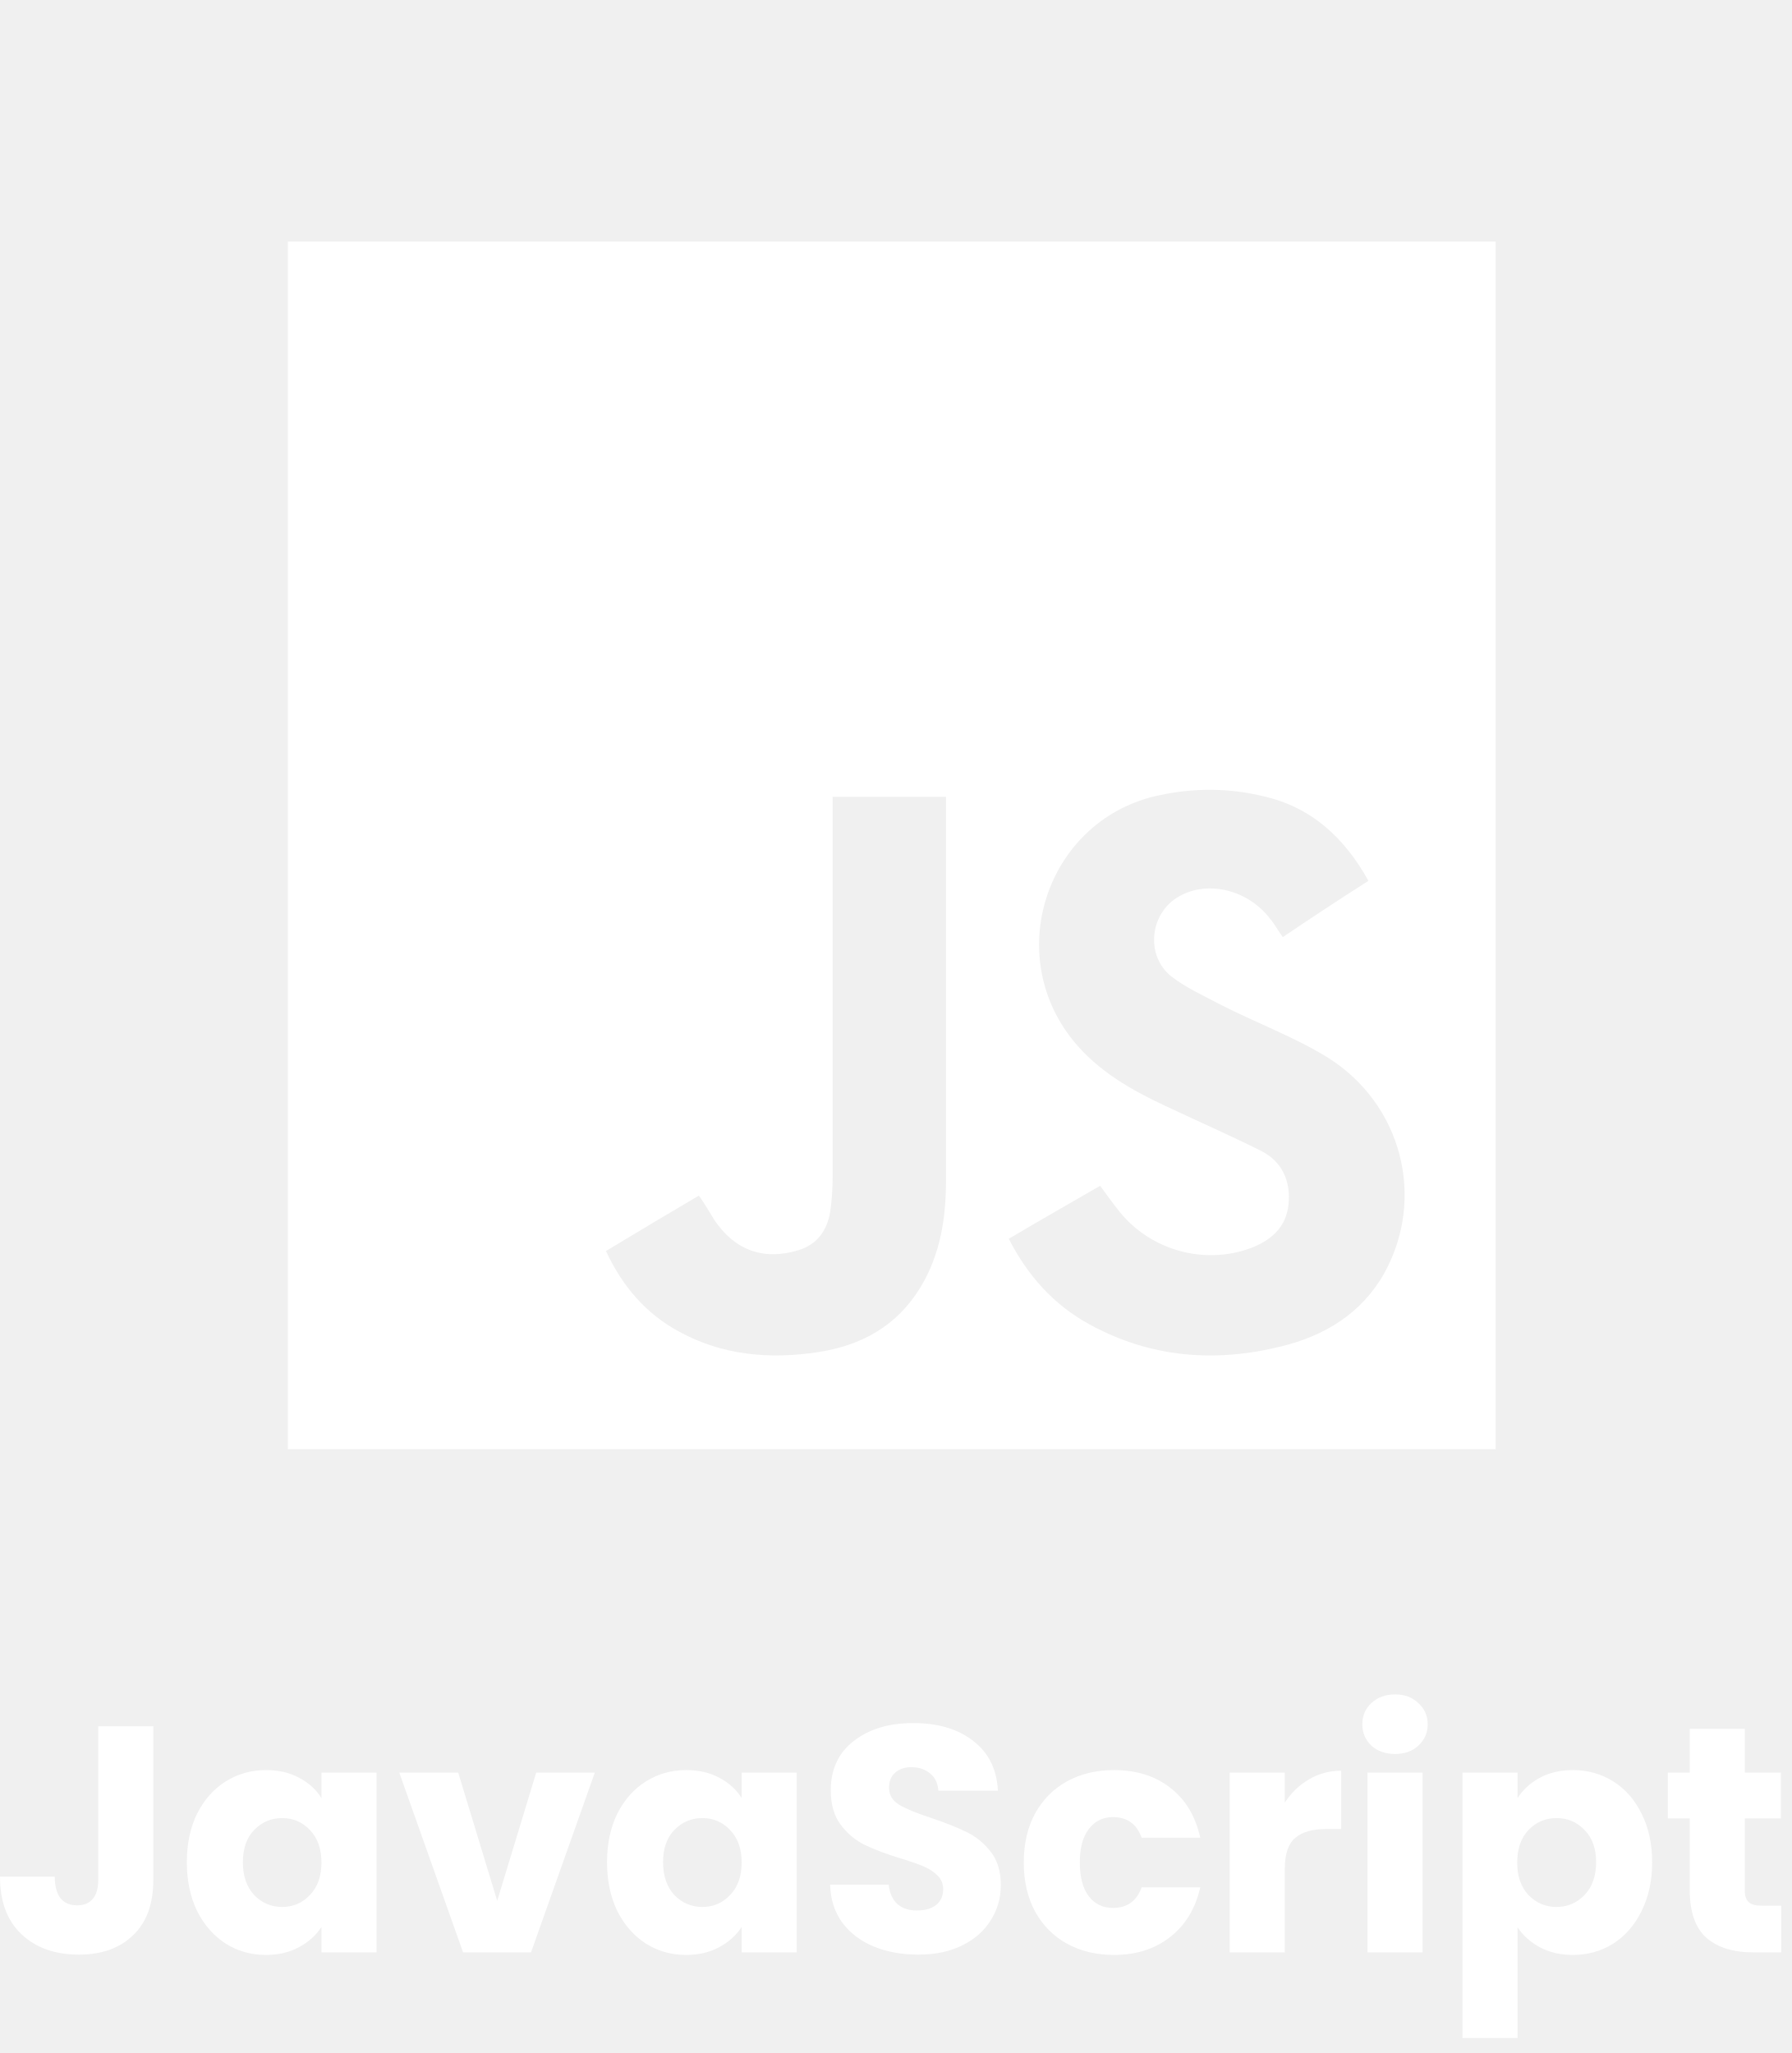
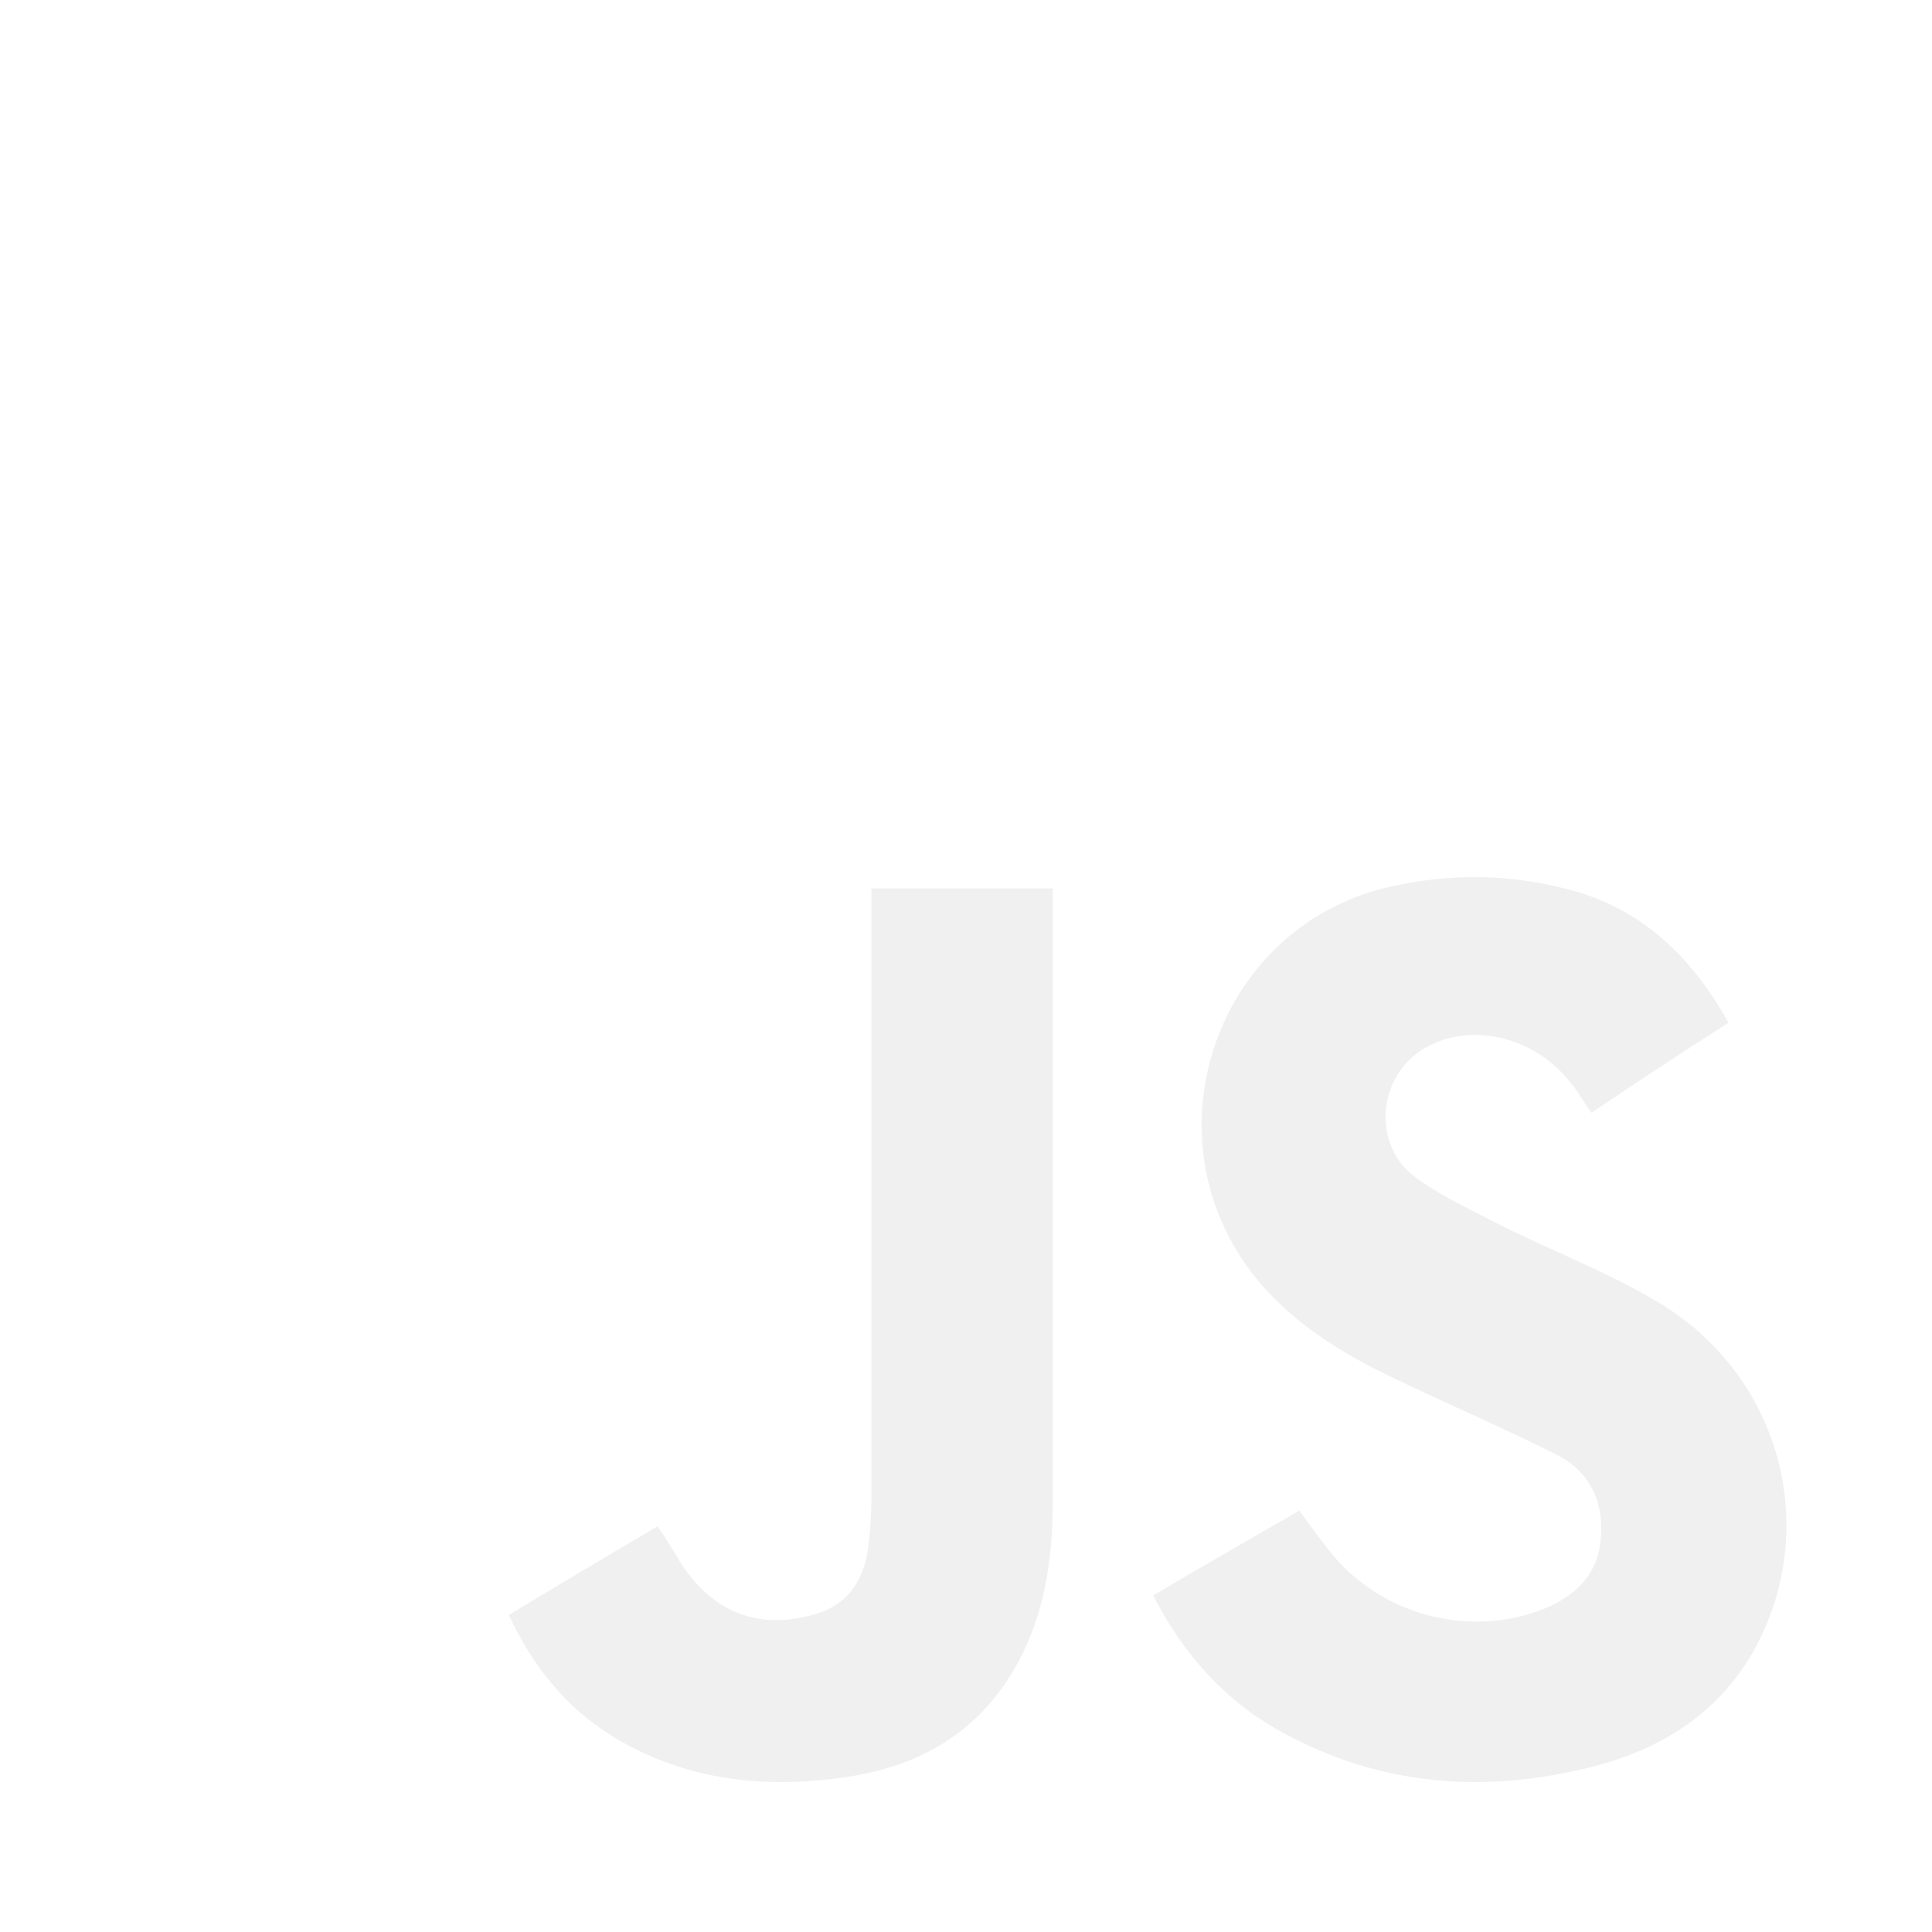
- <svg xmlns="http://www.w3.org/2000/svg" width="89" height="102" viewBox="0 0 89 102" fill="none">
-   <path d="M14.303 12C34.316 12 54.289 12 74.303 12C74.303 32.014 74.303 52.027 74.303 72C54.33 72 34.316 72 14.303 72C14.303 51.946 14.303 31.973 14.303 12ZM67.983 43.762C66.767 41.575 65.106 40.076 62.716 39.549C61.014 39.144 59.313 39.144 57.611 39.508C52.102 40.643 49.752 47.287 53.317 51.703C54.573 53.242 56.234 54.174 57.976 54.984C59.515 55.714 61.096 56.402 62.635 57.172C63.688 57.699 64.134 58.671 64.012 59.846C63.891 61.021 63.081 61.669 62.068 62.034C59.799 62.844 57.166 62.115 55.626 60.211C55.302 59.806 54.978 59.36 54.654 58.914C53.114 59.806 51.615 60.656 50.116 61.548C51.048 63.371 52.345 64.829 54.127 65.802C57.166 67.463 60.366 67.706 63.648 66.895C65.795 66.369 67.618 65.275 68.752 63.29C70.859 59.522 69.644 54.822 65.916 52.513C64.255 51.5 62.392 50.812 60.65 49.92C59.799 49.475 58.908 49.069 58.178 48.502C56.882 47.449 57.125 45.342 58.584 44.532C60.002 43.722 61.987 44.208 63.081 45.626C63.324 45.91 63.486 46.234 63.729 46.558C65.106 45.626 66.524 44.694 67.983 43.762ZM30.103 62.155C30.913 63.897 32.088 65.275 33.749 66.166C35.896 67.341 38.246 67.543 40.636 67.179C42.783 66.855 44.566 65.882 45.741 63.938C46.713 62.317 46.997 60.535 46.997 58.631C46.997 52.473 46.997 46.315 46.997 40.157C46.997 39.995 46.997 39.792 46.997 39.59C45.093 39.59 43.27 39.59 41.365 39.59C41.365 39.833 41.365 40.035 41.365 40.278C41.365 46.355 41.365 52.392 41.365 58.469C41.365 59.036 41.325 59.644 41.244 60.211C41.082 61.142 40.596 61.831 39.664 62.115C37.922 62.642 36.504 62.115 35.491 60.616C35.248 60.211 35.005 59.806 34.721 59.4C33.141 60.332 31.642 61.224 30.103 62.155Z" fill="white" />
-   <path d="M7.616 85.768V93.416C7.616 94.6 7.28 95.512 6.608 96.152C5.947 96.792 5.051 97.112 3.92 97.112C2.736 97.112 1.787 96.776 1.072 96.104C0.357 95.432 -3.57628e-07 94.477 -3.57628e-07 93.24H2.72C2.72 93.709 2.816 94.067 3.008 94.312C3.2 94.547 3.477 94.664 3.84 94.664C4.171 94.664 4.427 94.557 4.608 94.344C4.789 94.131 4.88 93.821 4.88 93.416V85.768H7.616ZM9.282 92.52C9.282 91.603 9.453 90.797 9.794 90.104C10.146 89.411 10.621 88.877 11.218 88.504C11.815 88.131 12.482 87.944 13.218 87.944C13.847 87.944 14.397 88.072 14.866 88.328C15.346 88.584 15.714 88.92 15.97 89.336V88.072H18.706V97H15.97V95.736C15.703 96.152 15.33 96.488 14.85 96.744C14.381 97 13.831 97.128 13.202 97.128C12.477 97.128 11.815 96.941 11.218 96.568C10.621 96.184 10.146 95.645 9.794 94.952C9.453 94.248 9.282 93.437 9.282 92.52ZM15.97 92.536C15.97 91.853 15.778 91.315 15.394 90.92C15.021 90.525 14.562 90.328 14.018 90.328C13.474 90.328 13.01 90.525 12.626 90.92C12.253 91.304 12.066 91.837 12.066 92.52C12.066 93.203 12.253 93.747 12.626 94.152C13.01 94.547 13.474 94.744 14.018 94.744C14.562 94.744 15.021 94.547 15.394 94.152C15.778 93.757 15.97 93.219 15.97 92.536ZM24.701 94.44L26.637 88.072H29.549L26.381 97H23.005L19.837 88.072H22.765L24.701 94.44ZM30.157 92.52C30.157 91.603 30.328 90.797 30.669 90.104C31.021 89.411 31.496 88.877 32.093 88.504C32.69 88.131 33.357 87.944 34.093 87.944C34.722 87.944 35.272 88.072 35.741 88.328C36.221 88.584 36.589 88.92 36.845 89.336V88.072H39.581V97H36.845V95.736C36.578 96.152 36.205 96.488 35.725 96.744C35.256 97 34.706 97.128 34.077 97.128C33.352 97.128 32.69 96.941 32.093 96.568C31.496 96.184 31.021 95.645 30.669 94.952C30.328 94.248 30.157 93.437 30.157 92.52ZM36.845 92.536C36.845 91.853 36.653 91.315 36.269 90.92C35.896 90.525 35.437 90.328 34.893 90.328C34.349 90.328 33.885 90.525 33.501 90.92C33.128 91.304 32.941 91.837 32.941 92.52C32.941 93.203 33.128 93.747 33.501 94.152C33.885 94.547 34.349 94.744 34.893 94.744C35.437 94.744 35.896 94.547 36.269 94.152C36.653 93.757 36.845 93.219 36.845 92.536ZM45.624 97.112C44.803 97.112 44.067 96.979 43.416 96.712C42.766 96.445 42.243 96.051 41.848 95.528C41.464 95.005 41.262 94.376 41.24 93.64H44.152C44.195 94.056 44.339 94.376 44.584 94.6C44.83 94.813 45.15 94.92 45.544 94.92C45.95 94.92 46.27 94.829 46.504 94.648C46.739 94.456 46.856 94.195 46.856 93.864C46.856 93.587 46.76 93.357 46.568 93.176C46.387 92.995 46.158 92.845 45.88 92.728C45.614 92.611 45.23 92.477 44.728 92.328C44.003 92.104 43.411 91.88 42.952 91.656C42.494 91.432 42.099 91.101 41.768 90.664C41.438 90.227 41.272 89.656 41.272 88.952C41.272 87.907 41.651 87.091 42.408 86.504C43.166 85.907 44.152 85.608 45.368 85.608C46.606 85.608 47.603 85.907 48.36 86.504C49.118 87.091 49.523 87.912 49.576 88.968H46.616C46.595 88.605 46.462 88.323 46.216 88.12C45.971 87.907 45.656 87.8 45.272 87.8C44.942 87.8 44.675 87.891 44.472 88.072C44.27 88.243 44.168 88.493 44.168 88.824C44.168 89.187 44.339 89.469 44.68 89.672C45.022 89.875 45.555 90.093 46.28 90.328C47.006 90.573 47.592 90.808 48.04 91.032C48.499 91.256 48.894 91.581 49.224 92.008C49.555 92.435 49.72 92.984 49.72 93.656C49.72 94.296 49.555 94.877 49.224 95.4C48.904 95.923 48.435 96.339 47.816 96.648C47.198 96.957 46.467 97.112 45.624 97.112ZM50.86 92.536C50.86 91.608 51.047 90.797 51.42 90.104C51.804 89.411 52.332 88.877 53.004 88.504C53.687 88.131 54.465 87.944 55.34 87.944C56.46 87.944 57.394 88.237 58.14 88.824C58.898 89.411 59.394 90.237 59.628 91.304H56.716C56.471 90.621 55.996 90.28 55.292 90.28C54.791 90.28 54.391 90.477 54.092 90.872C53.794 91.256 53.644 91.811 53.644 92.536C53.644 93.261 53.794 93.821 54.092 94.216C54.391 94.6 54.791 94.792 55.292 94.792C55.996 94.792 56.471 94.451 56.716 93.768H59.628C59.394 94.813 58.898 95.635 58.14 96.232C57.383 96.829 56.45 97.128 55.34 97.128C54.465 97.128 53.687 96.941 53.004 96.568C52.332 96.195 51.804 95.661 51.42 94.968C51.047 94.275 50.86 93.464 50.86 92.536ZM63.828 89.56C64.148 89.069 64.548 88.685 65.028 88.408C65.508 88.12 66.041 87.976 66.628 87.976V90.872H65.876C65.193 90.872 64.681 91.021 64.34 91.32C63.998 91.608 63.828 92.12 63.828 92.856V97H61.092V88.072H63.828V89.56ZM69.311 87.144C68.831 87.144 68.437 87.005 68.127 86.728C67.829 86.44 67.679 86.088 67.679 85.672C67.679 85.245 67.829 84.893 68.127 84.616C68.437 84.328 68.831 84.184 69.311 84.184C69.781 84.184 70.165 84.328 70.463 84.616C70.773 84.893 70.927 85.245 70.927 85.672C70.927 86.088 70.773 86.44 70.463 86.728C70.165 87.005 69.781 87.144 69.311 87.144ZM70.671 88.072V97H67.935V88.072H70.671ZM75.39 89.336C75.657 88.92 76.025 88.584 76.494 88.328C76.963 88.072 77.513 87.944 78.142 87.944C78.878 87.944 79.545 88.131 80.142 88.504C80.74 88.877 81.209 89.411 81.55 90.104C81.902 90.797 82.078 91.603 82.078 92.52C82.078 93.437 81.902 94.248 81.55 94.952C81.209 95.645 80.74 96.184 80.142 96.568C79.545 96.941 78.878 97.128 78.142 97.128C77.523 97.128 76.974 97 76.494 96.744C76.025 96.488 75.657 96.157 75.39 95.752V101.256H72.654V88.072H75.39V89.336ZM79.294 92.52C79.294 91.837 79.102 91.304 78.718 90.92C78.345 90.525 77.881 90.328 77.326 90.328C76.782 90.328 76.318 90.525 75.934 90.92C75.561 91.315 75.374 91.853 75.374 92.536C75.374 93.219 75.561 93.757 75.934 94.152C76.318 94.547 76.782 94.744 77.326 94.744C77.87 94.744 78.334 94.547 78.718 94.152C79.102 93.747 79.294 93.203 79.294 92.52ZM88.49 94.68V97H87.097C86.106 97 85.332 96.76 84.778 96.28C84.223 95.789 83.945 94.995 83.945 93.896V90.344H82.858V88.072H83.945V85.896H86.681V88.072H88.474V90.344H86.681V93.928C86.681 94.195 86.746 94.387 86.874 94.504C87.001 94.621 87.215 94.68 87.513 94.68H88.49Z" fill="white" />
+ <svg xmlns="http://www.w3.org/2000/svg" width="60" height="60" viewBox="0 0 60 60" fill="none">
+   <path d="M0 0C20.014 0 39.986 0 60 0C60 20.014 60 40.027 60 60C40.027 60 20.014 60 0 60C0 39.946 0 19.973 0 0ZM53.68 31.762C52.465 29.575 50.803 28.076 48.413 27.549C46.712 27.144 45.01 27.144 43.309 27.508C37.799 28.643 35.449 35.287 39.014 39.703C40.27 41.242 41.931 42.174 43.673 42.984C45.213 43.714 46.793 44.402 48.332 45.172C49.386 45.699 49.831 46.671 49.71 47.846C49.588 49.021 48.778 49.669 47.765 50.034C45.496 50.844 42.863 50.115 41.323 48.211C40.999 47.806 40.675 47.36 40.351 46.914C38.812 47.806 37.313 48.656 35.814 49.548C36.745 51.371 38.042 52.829 39.824 53.801C42.863 55.462 46.063 55.706 49.345 54.895C51.492 54.369 53.315 53.275 54.45 51.29C56.556 47.522 55.341 42.822 51.614 40.513C49.953 39.5 48.089 38.812 46.347 37.92C45.496 37.475 44.605 37.069 43.876 36.502C42.579 35.449 42.822 33.342 44.281 32.532C45.699 31.722 47.684 32.208 48.778 33.626C49.021 33.91 49.183 34.234 49.426 34.558C50.803 33.626 52.221 32.694 53.68 31.762ZM15.8 50.155C16.61 51.897 17.785 53.275 19.446 54.166C21.593 55.341 23.943 55.544 26.334 55.179C28.481 54.855 30.263 53.883 31.438 51.938C32.41 50.317 32.694 48.535 32.694 46.631C32.694 40.473 32.694 34.315 32.694 28.157C32.694 27.995 32.694 27.792 32.694 27.59C30.79 27.59 28.967 27.59 27.063 27.59C27.063 27.832 27.063 28.035 27.063 28.278C27.063 34.355 27.063 40.392 27.063 46.469C27.063 47.036 27.022 47.644 26.941 48.211C26.779 49.142 26.293 49.831 25.361 50.115C23.619 50.642 22.201 50.115 21.188 48.616C20.945 48.211 20.702 47.806 20.419 47.4C18.839 48.332 17.34 49.224 15.8 50.155Z" fill="white" />
</svg>
